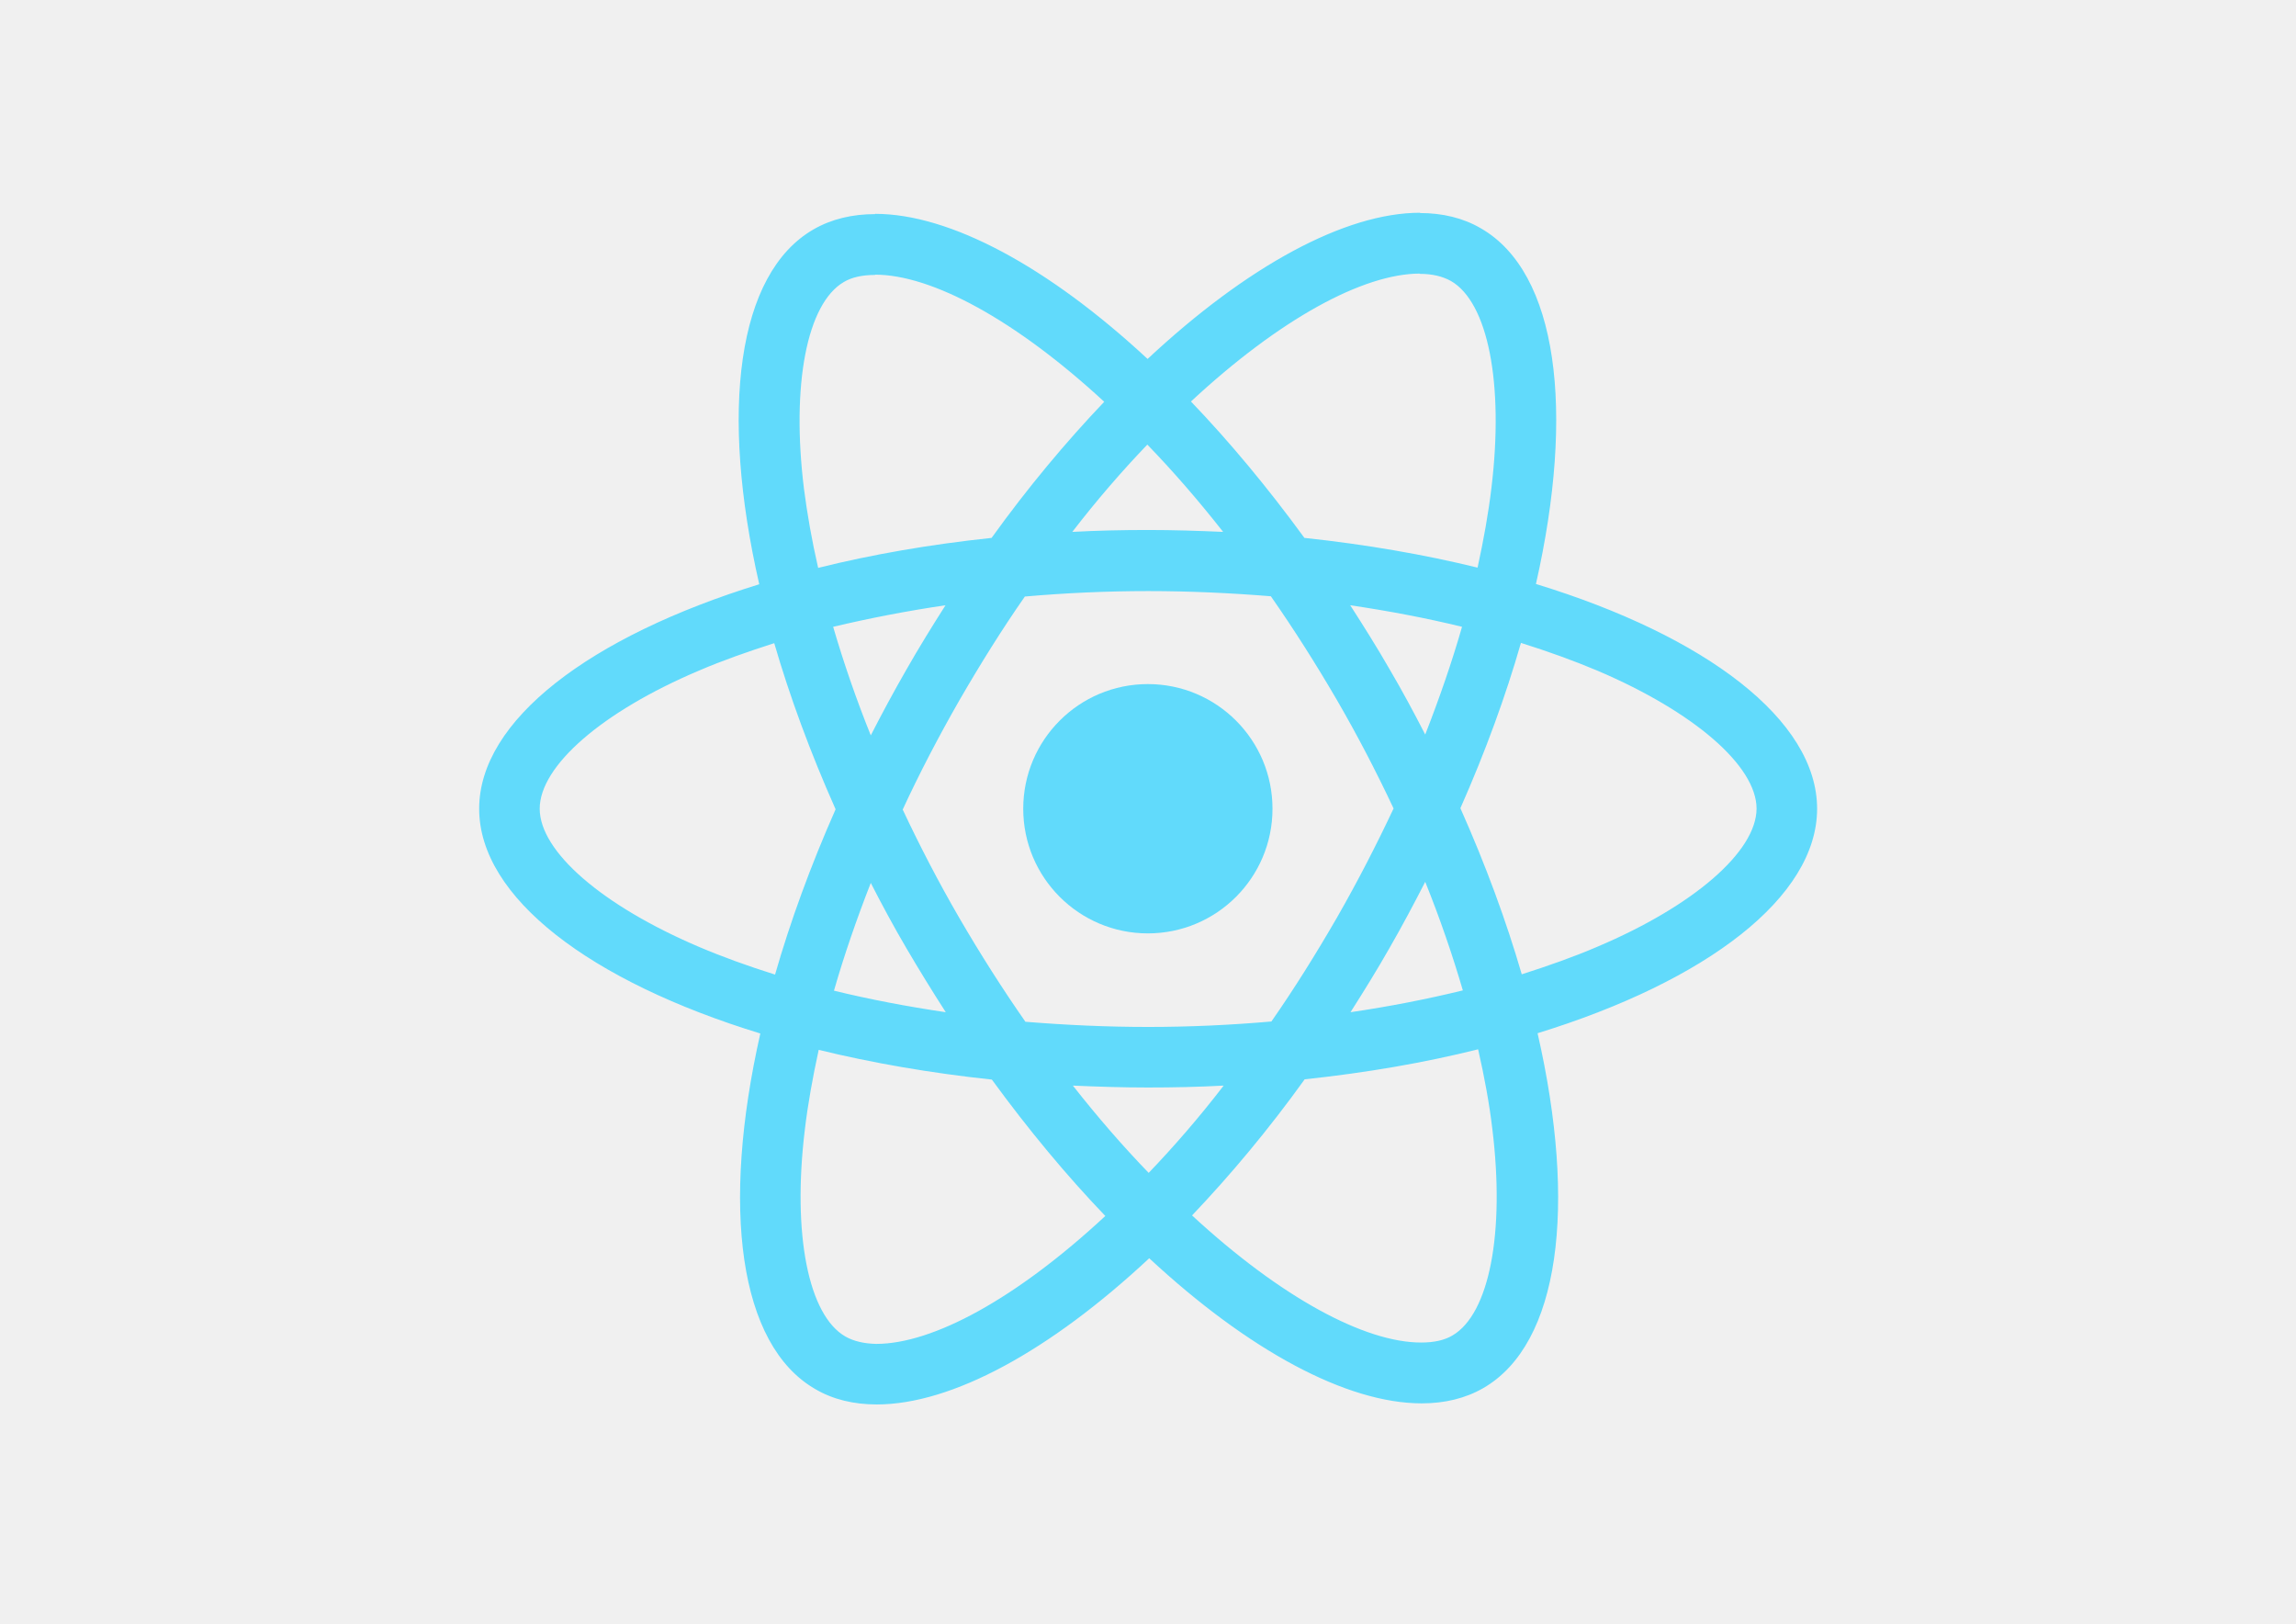
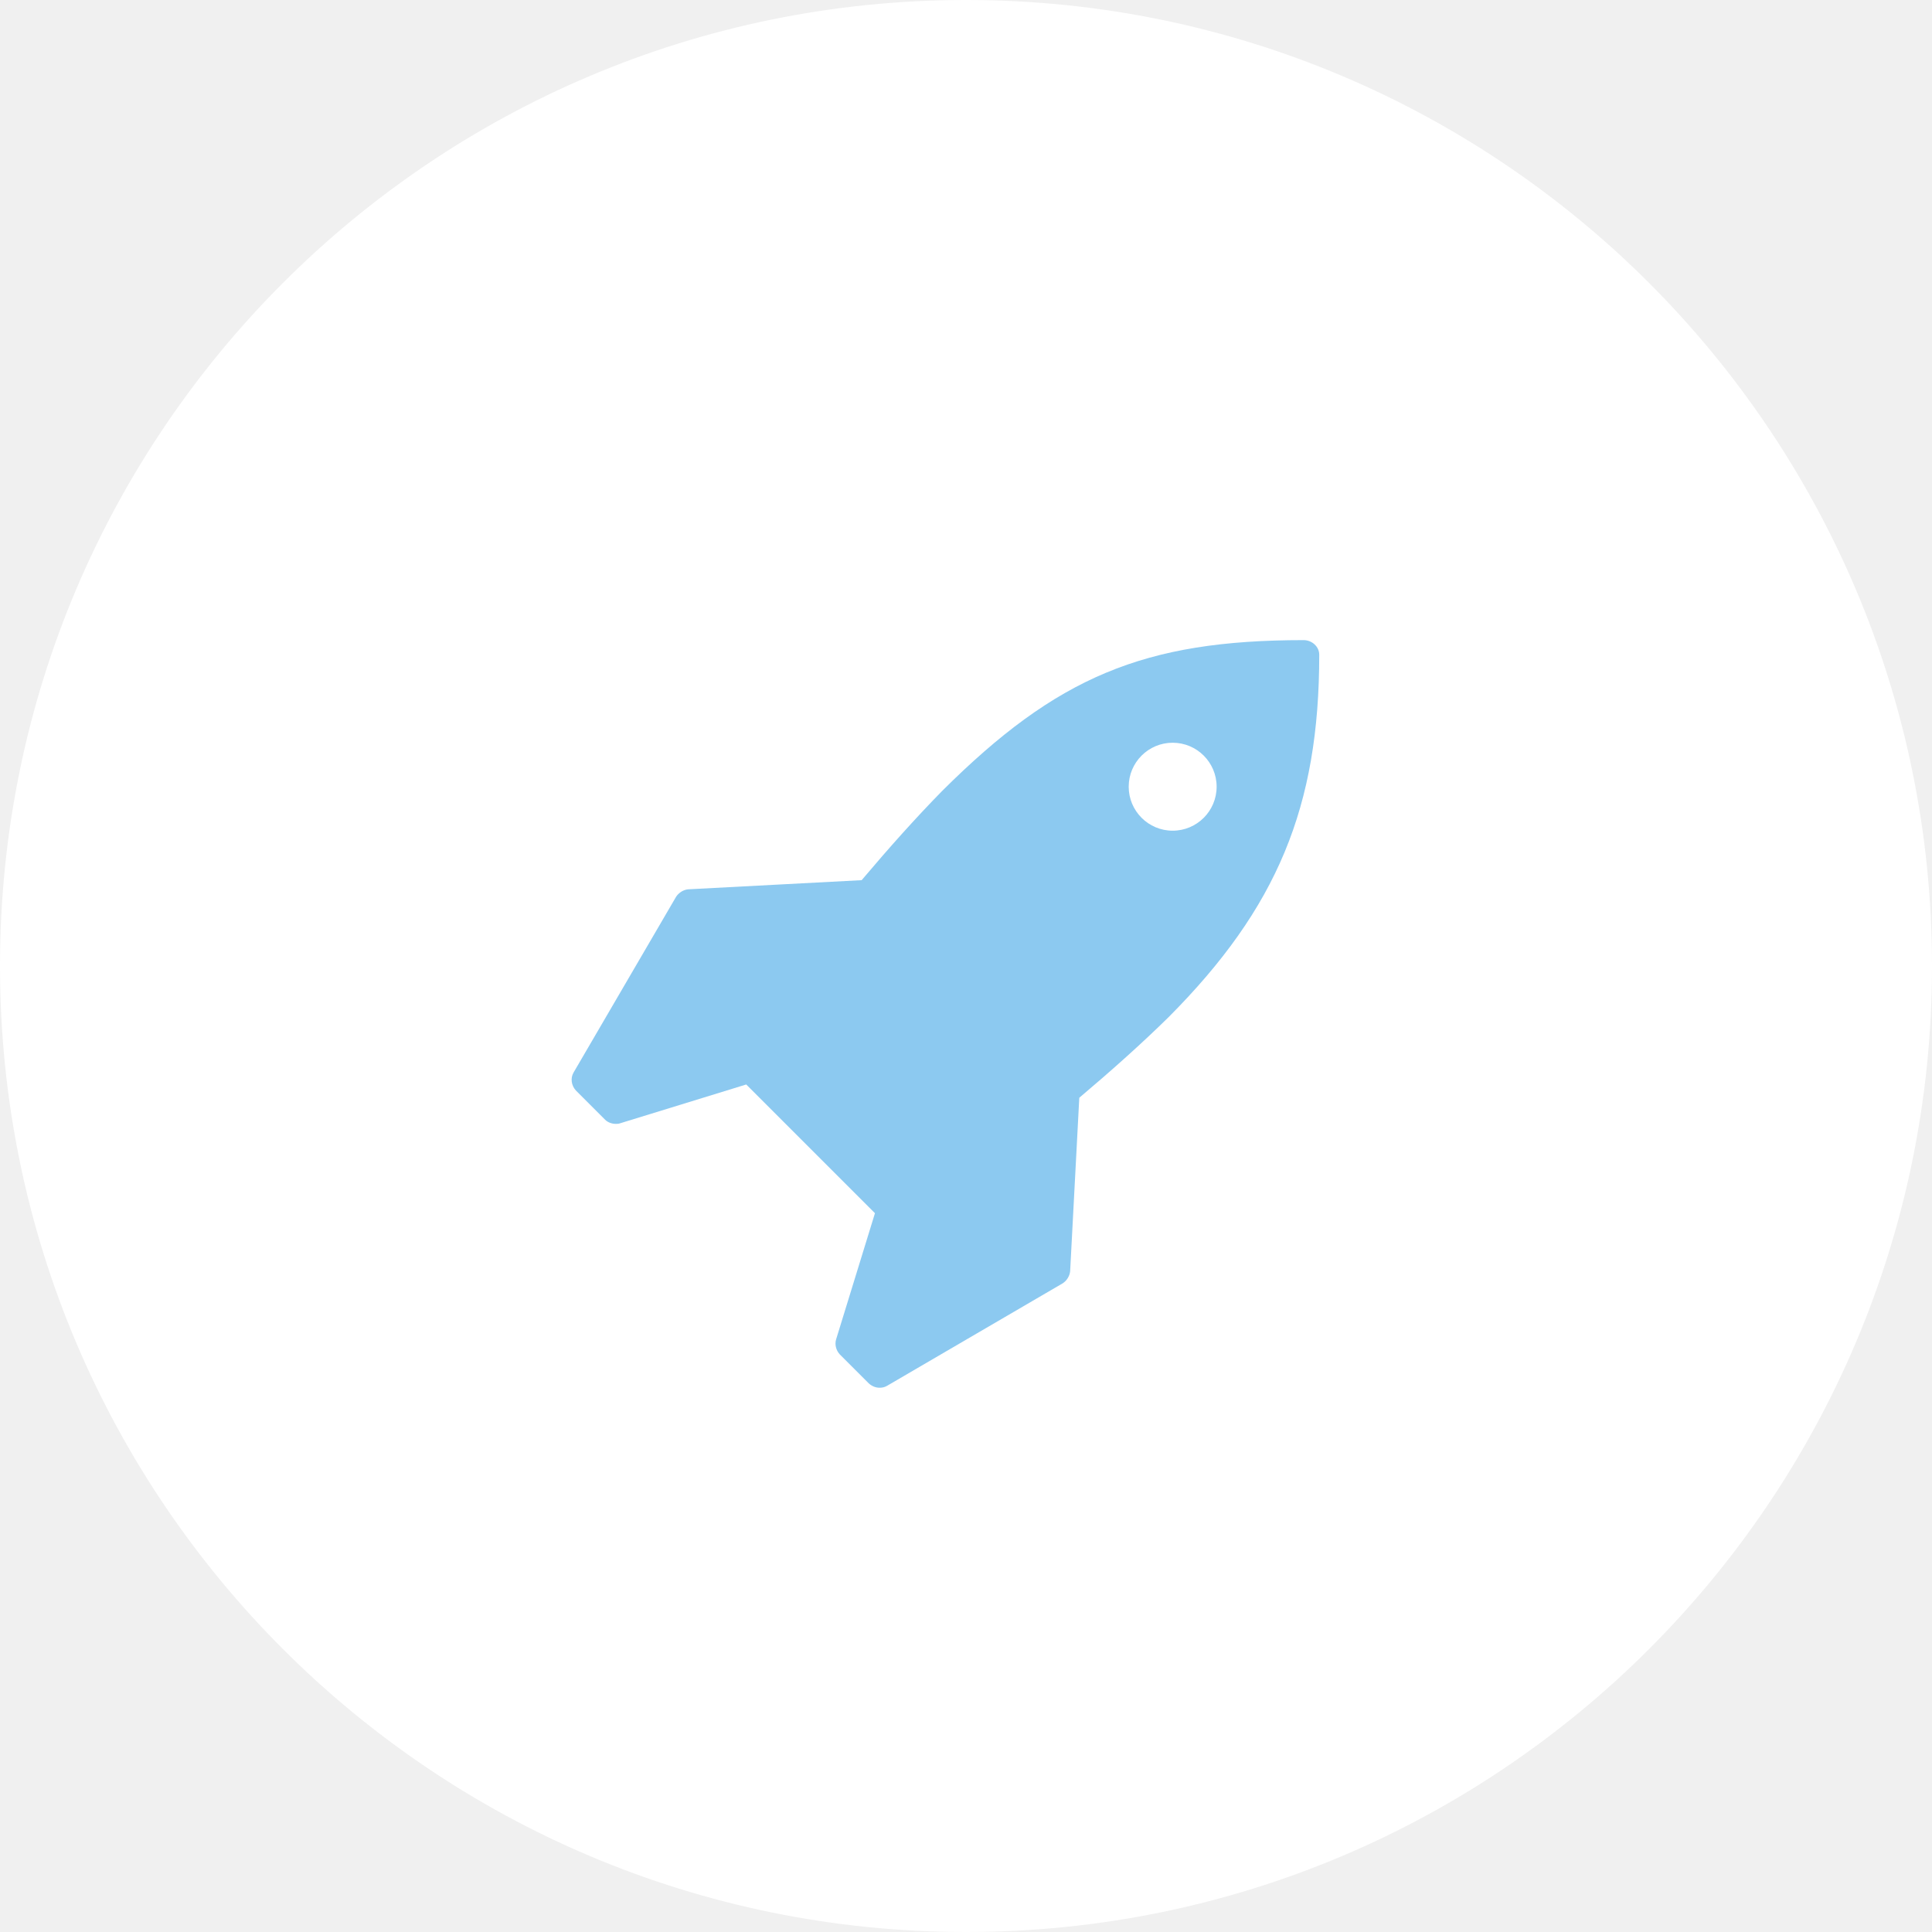
- <svg xmlns="http://www.w3.org/2000/svg" viewBox="0 0 841.9 595.3">
-   <g fill="#61DAFB">
-     <path d="M666.3 296.5c0-32.5-40.7-63.3-103.1-82.4 14.4-63.6 8-114.2-20.2-130.4-6.5-3.8-14.1-5.6-22.4-5.6v22.3c4.6 0 8.3.9 11.4 2.6 13.6 7.8 19.5 37.5 14.9 75.7-1.1 9.4-2.9 19.3-5.1 29.4-19.6-4.8-41-8.5-63.5-10.9-13.5-18.5-27.5-35.3-41.6-50 32.6-30.3 63.2-46.9 84-46.9V78c-27.5 0-63.5 19.6-99.9 53.6-36.4-33.8-72.4-53.2-99.9-53.2v22.3c20.7 0 51.4 16.5 84 46.6-14 14.7-28 31.4-41.3 49.9-22.6 2.4-44 6.1-63.6 11-2.3-10-4-19.7-5.2-29-4.7-38.2 1.1-67.9 14.6-75.8 3-1.8 6.9-2.6 11.5-2.6V78.5c-8.4 0-16 1.8-22.6 5.6-28.1 16.2-34.4 66.7-19.9 130.1-62.2 19.2-102.7 49.9-102.7 82.3 0 32.5 40.7 63.3 103.1 82.4-14.4 63.6-8 114.2 20.2 130.4 6.5 3.8 14.1 5.6 22.5 5.6 27.5 0 63.5-19.6 99.9-53.6 36.4 33.8 72.4 53.2 99.9 53.2 8.4 0 16-1.8 22.6-5.6 28.1-16.2 34.4-66.7 19.9-130.1 62-19.1 102.5-49.9 102.5-82.3zm-130.2-66.7c-3.7 12.9-8.3 26.2-13.5 39.5-4.1-8-8.4-16-13.1-24-4.6-8-9.5-15.8-14.4-23.4 14.2 2.1 27.9 4.7 41 7.9zm-45.8 106.5c-7.8 13.5-15.8 26.3-24.1 38.2-14.9 1.3-30 2-45.2 2-15.1 0-30.2-.7-45-1.9-8.3-11.9-16.4-24.6-24.2-38-7.6-13.1-14.5-26.4-20.8-39.8 6.2-13.4 13.2-26.8 20.7-39.9 7.8-13.5 15.8-26.3 24.1-38.2 14.9-1.3 30-2 45.2-2 15.1 0 30.2.7 45 1.9 8.3 11.9 16.4 24.6 24.2 38 7.6 13.1 14.5 26.4 20.8 39.8-6.3 13.4-13.2 26.8-20.7 39.9zm32.3-13c5.4 13.4 10 26.8 13.8 39.8-13.1 3.2-26.9 5.9-41.2 8 4.9-7.7 9.8-15.6 14.4-23.7 4.6-8 8.9-16.1 13-24.1zM421.2 430c-9.3-9.6-18.6-20.3-27.8-32 9 .4 18.2.7 27.5.7 9.4 0 18.7-.2 27.8-.7-9 11.7-18.3 22.4-27.5 32zm-74.4-58.9c-14.2-2.1-27.9-4.7-41-7.9 3.7-12.9 8.3-26.2 13.5-39.5 4.1 8 8.4 16 13.1 24 4.7 8 9.5 15.8 14.4 23.4zM420.7 163c9.3 9.6 18.6 20.3 27.8 32-9-.4-18.2-.7-27.5-.7-9.4 0-18.7.2-27.8.7 9-11.7 18.3-22.4 27.5-32zm-74 58.9c-4.9 7.7-9.8 15.6-14.4 23.7-4.6 8-8.9 16-13 24-5.4-13.4-10-26.8-13.8-39.8 13.1-3.1 26.9-5.8 41.2-7.9zm-90.5 125.2c-35.4-15.1-58.3-34.9-58.3-50.6 0-15.7 22.9-35.6 58.3-50.6 8.6-3.7 18-7 27.7-10.1 5.7 19.6 13.2 40 22.5 60.9-9.2 20.8-16.6 41.1-22.2 60.6-9.9-3.1-19.3-6.5-28-10.2zM310 490c-13.6-7.8-19.5-37.5-14.9-75.7 1.1-9.4 2.9-19.3 5.1-29.4 19.6 4.8 41 8.5 63.5 10.9 13.5 18.5 27.5 35.3 41.6 50-32.6 30.3-63.2 46.9-84 46.9-4.5-.1-8.3-1-11.3-2.7zm237.2-76.2c4.7 38.2-1.1 67.9-14.6 75.8-3 1.8-6.9 2.6-11.5 2.6-20.7 0-51.4-16.5-84-46.6 14-14.7 28-31.4 41.3-49.9 22.6-2.4 44-6.1 63.6-11 2.3 10.1 4.1 19.8 5.2 29.1zm38.5-66.7c-8.6 3.7-18 7-27.7 10.1-5.7-19.6-13.2-40-22.5-60.9 9.2-20.8 16.6-41.1 22.2-60.6 9.9 3.1 19.3 6.5 28.1 10.2 35.4 15.1 58.3 34.9 58.3 50.6-.1 15.7-23 35.6-58.4 50.6zM320.8 78.4z" />
-     <circle cx="420.9" cy="296.5" r="45.7" />
-     <path d="M520.5 78.1z" />
+ <svg xmlns="http://www.w3.org/2000/svg" version="1.1" id="Layer_1" x="0px" y="0px" width="85px" height="85px" viewBox="0 0 80 80" enable-background="new 0 0 80 80" xml:space="preserve">
+   <g>
+     <path fill="#FFFFFF" d="M40,0c22.091,0,40,17.909,40,40S62.091,80,40,80S0,62.091,0,40S17.909,0,40,0z" />
+   </g>
+   <g>
+     <path fill="#8cc9f0" d="M50.378,32.576c0,1.005-0.815,1.821-1.821,1.821c-1.005,0-1.82-0.816-1.82-1.821    c0-1.005,0.815-1.821,1.82-1.821C49.563,30.755,50.378,31.571,50.378,32.576z M54.627,27.113c0-0.341-0.304-0.607-0.646-0.607    c-6.601,0-10.223,1.518-14.964,6.241c-1.081,1.1-2.2,2.352-3.338,3.699l-7.188,0.379c-0.19,0.019-0.379,0.133-0.493,0.304    l-4.249,7.284c-0.133,0.228-0.095,0.53,0.095,0.739l1.214,1.215c0.114,0.113,0.285,0.17,0.437,0.17c0.057,0,0.114,0,0.17-0.02    l5.235-1.611l5.33,5.33l-1.612,5.236c-0.057,0.209,0,0.437,0.152,0.606l1.214,1.214c0.133,0.114,0.284,0.171,0.436,0.171    c0.114,0,0.208-0.021,0.304-0.075l7.283-4.25c0.171-0.113,0.284-0.304,0.305-0.492l0.379-7.19c1.347-1.138,2.599-2.257,3.699-3.339    C52.882,37.603,54.627,33.411,54.627,27.113z" />
  </g>
</svg>
